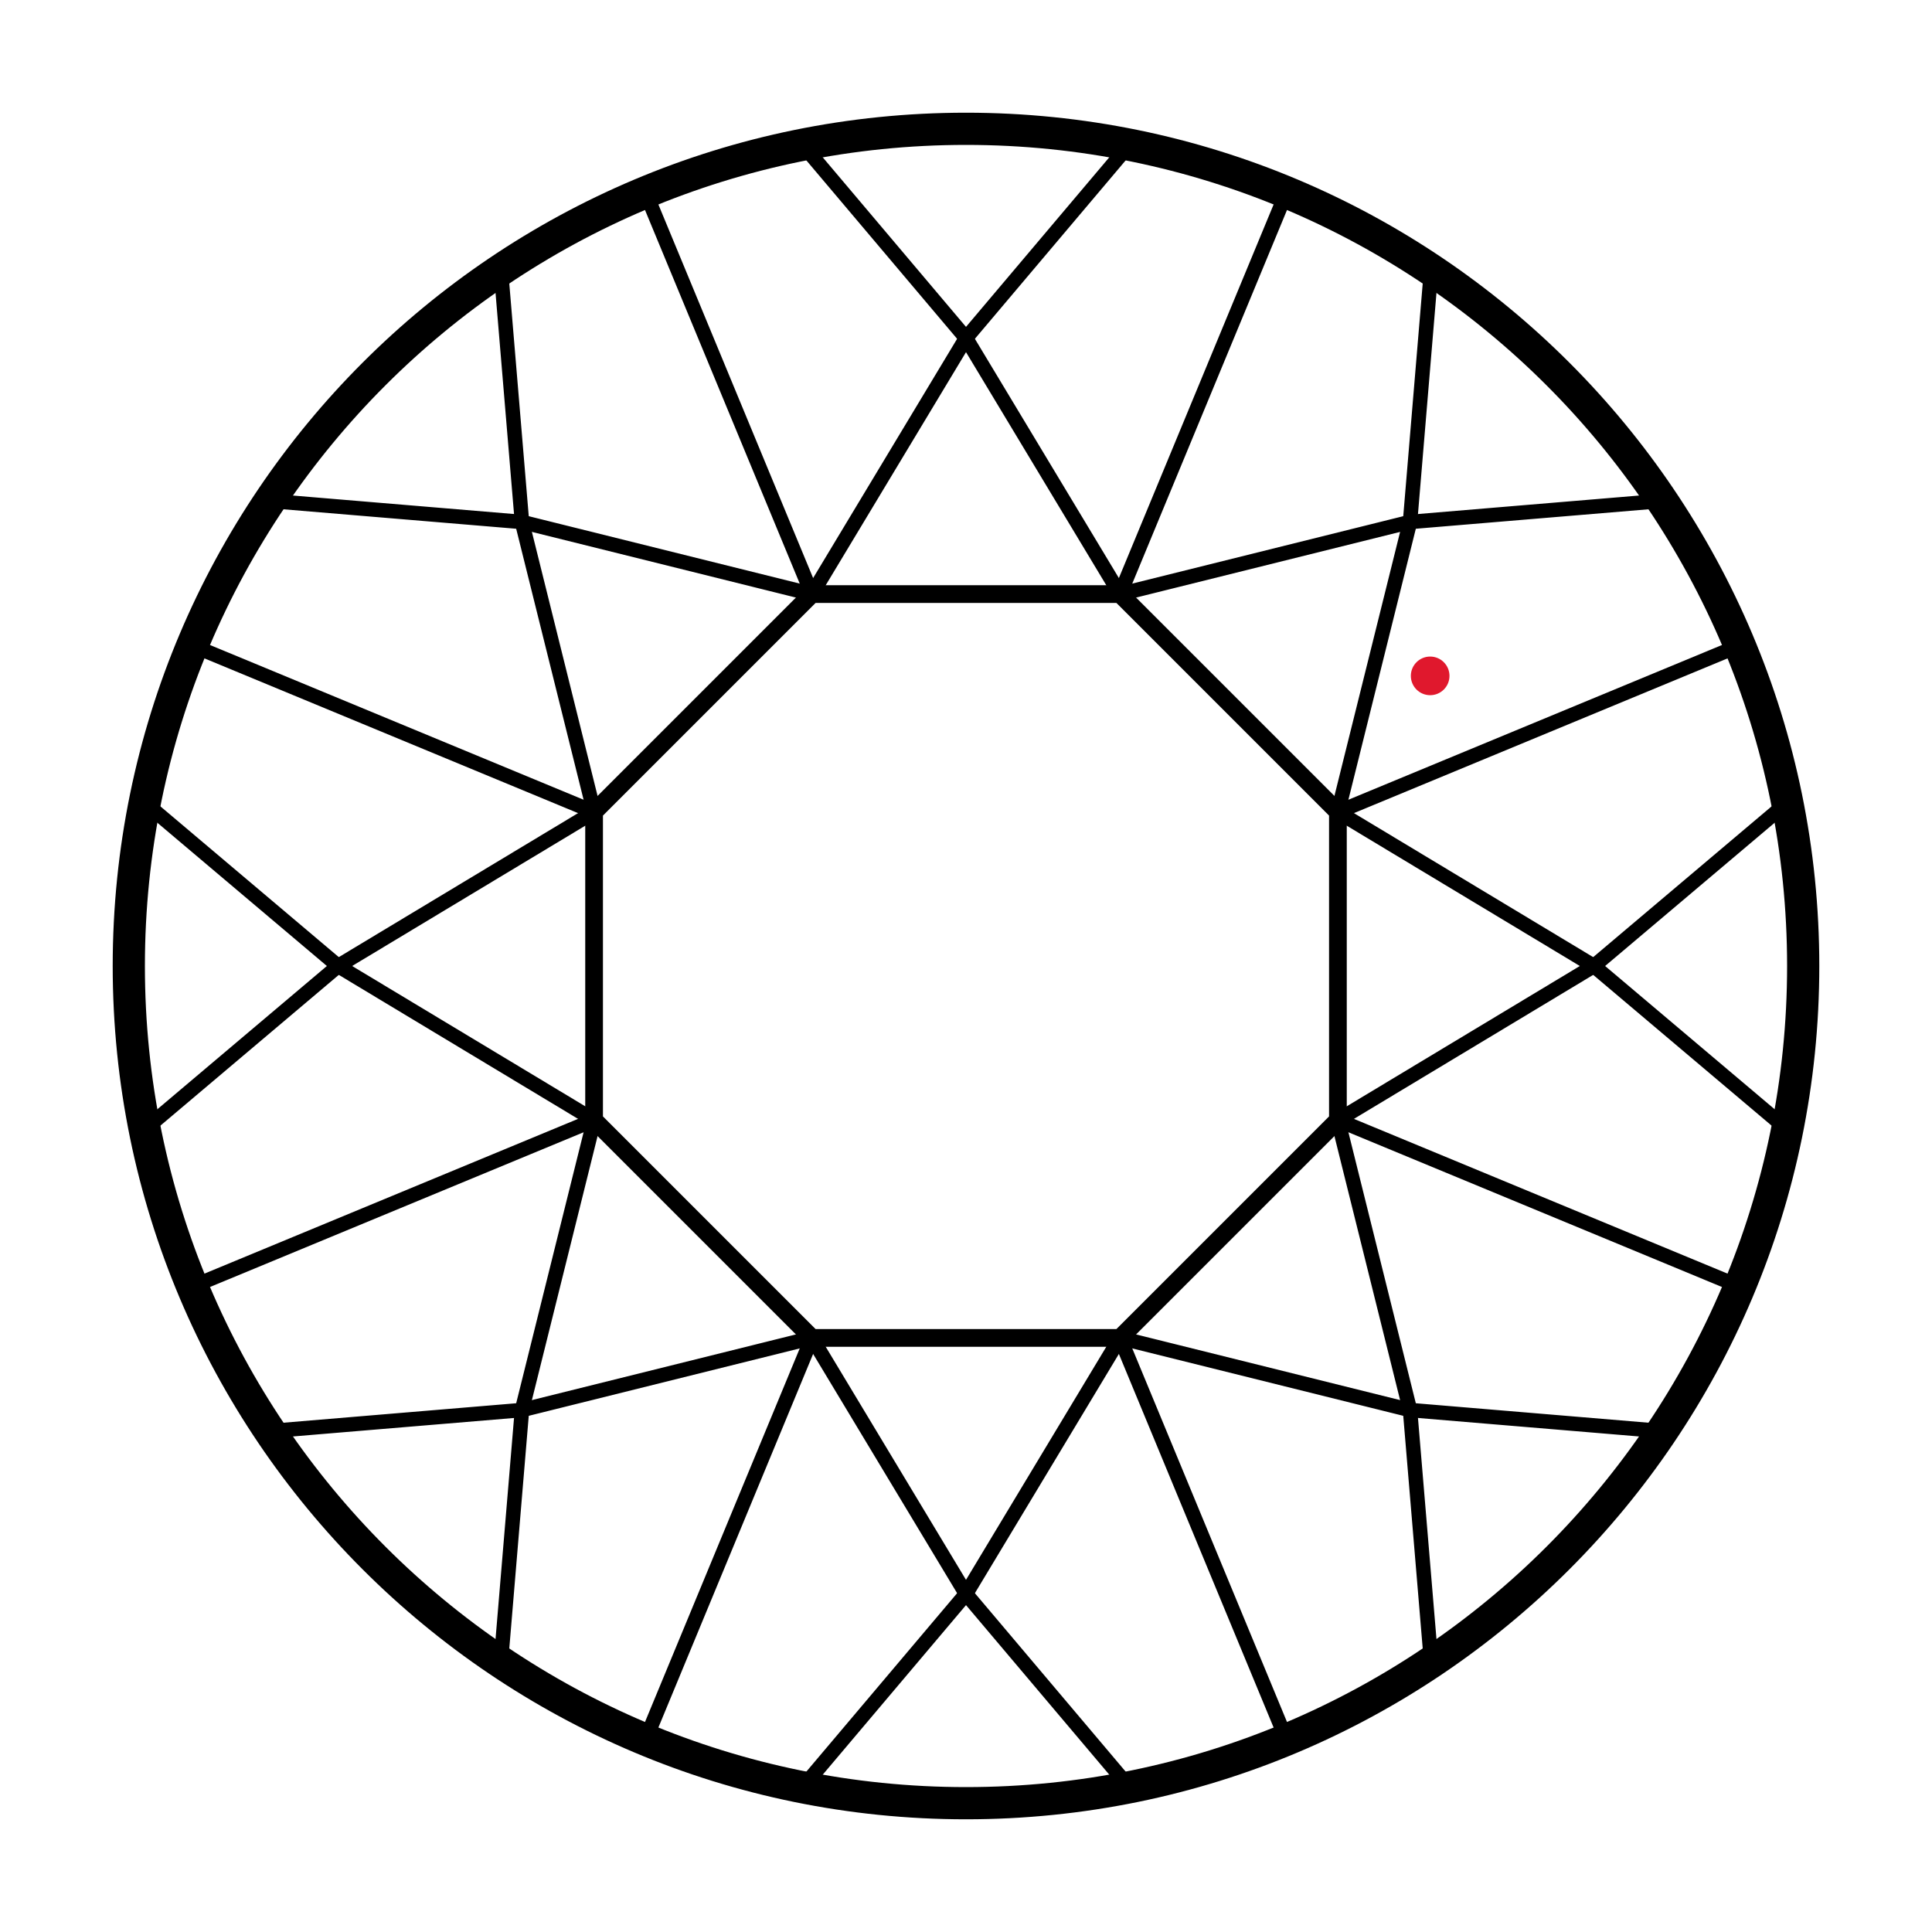
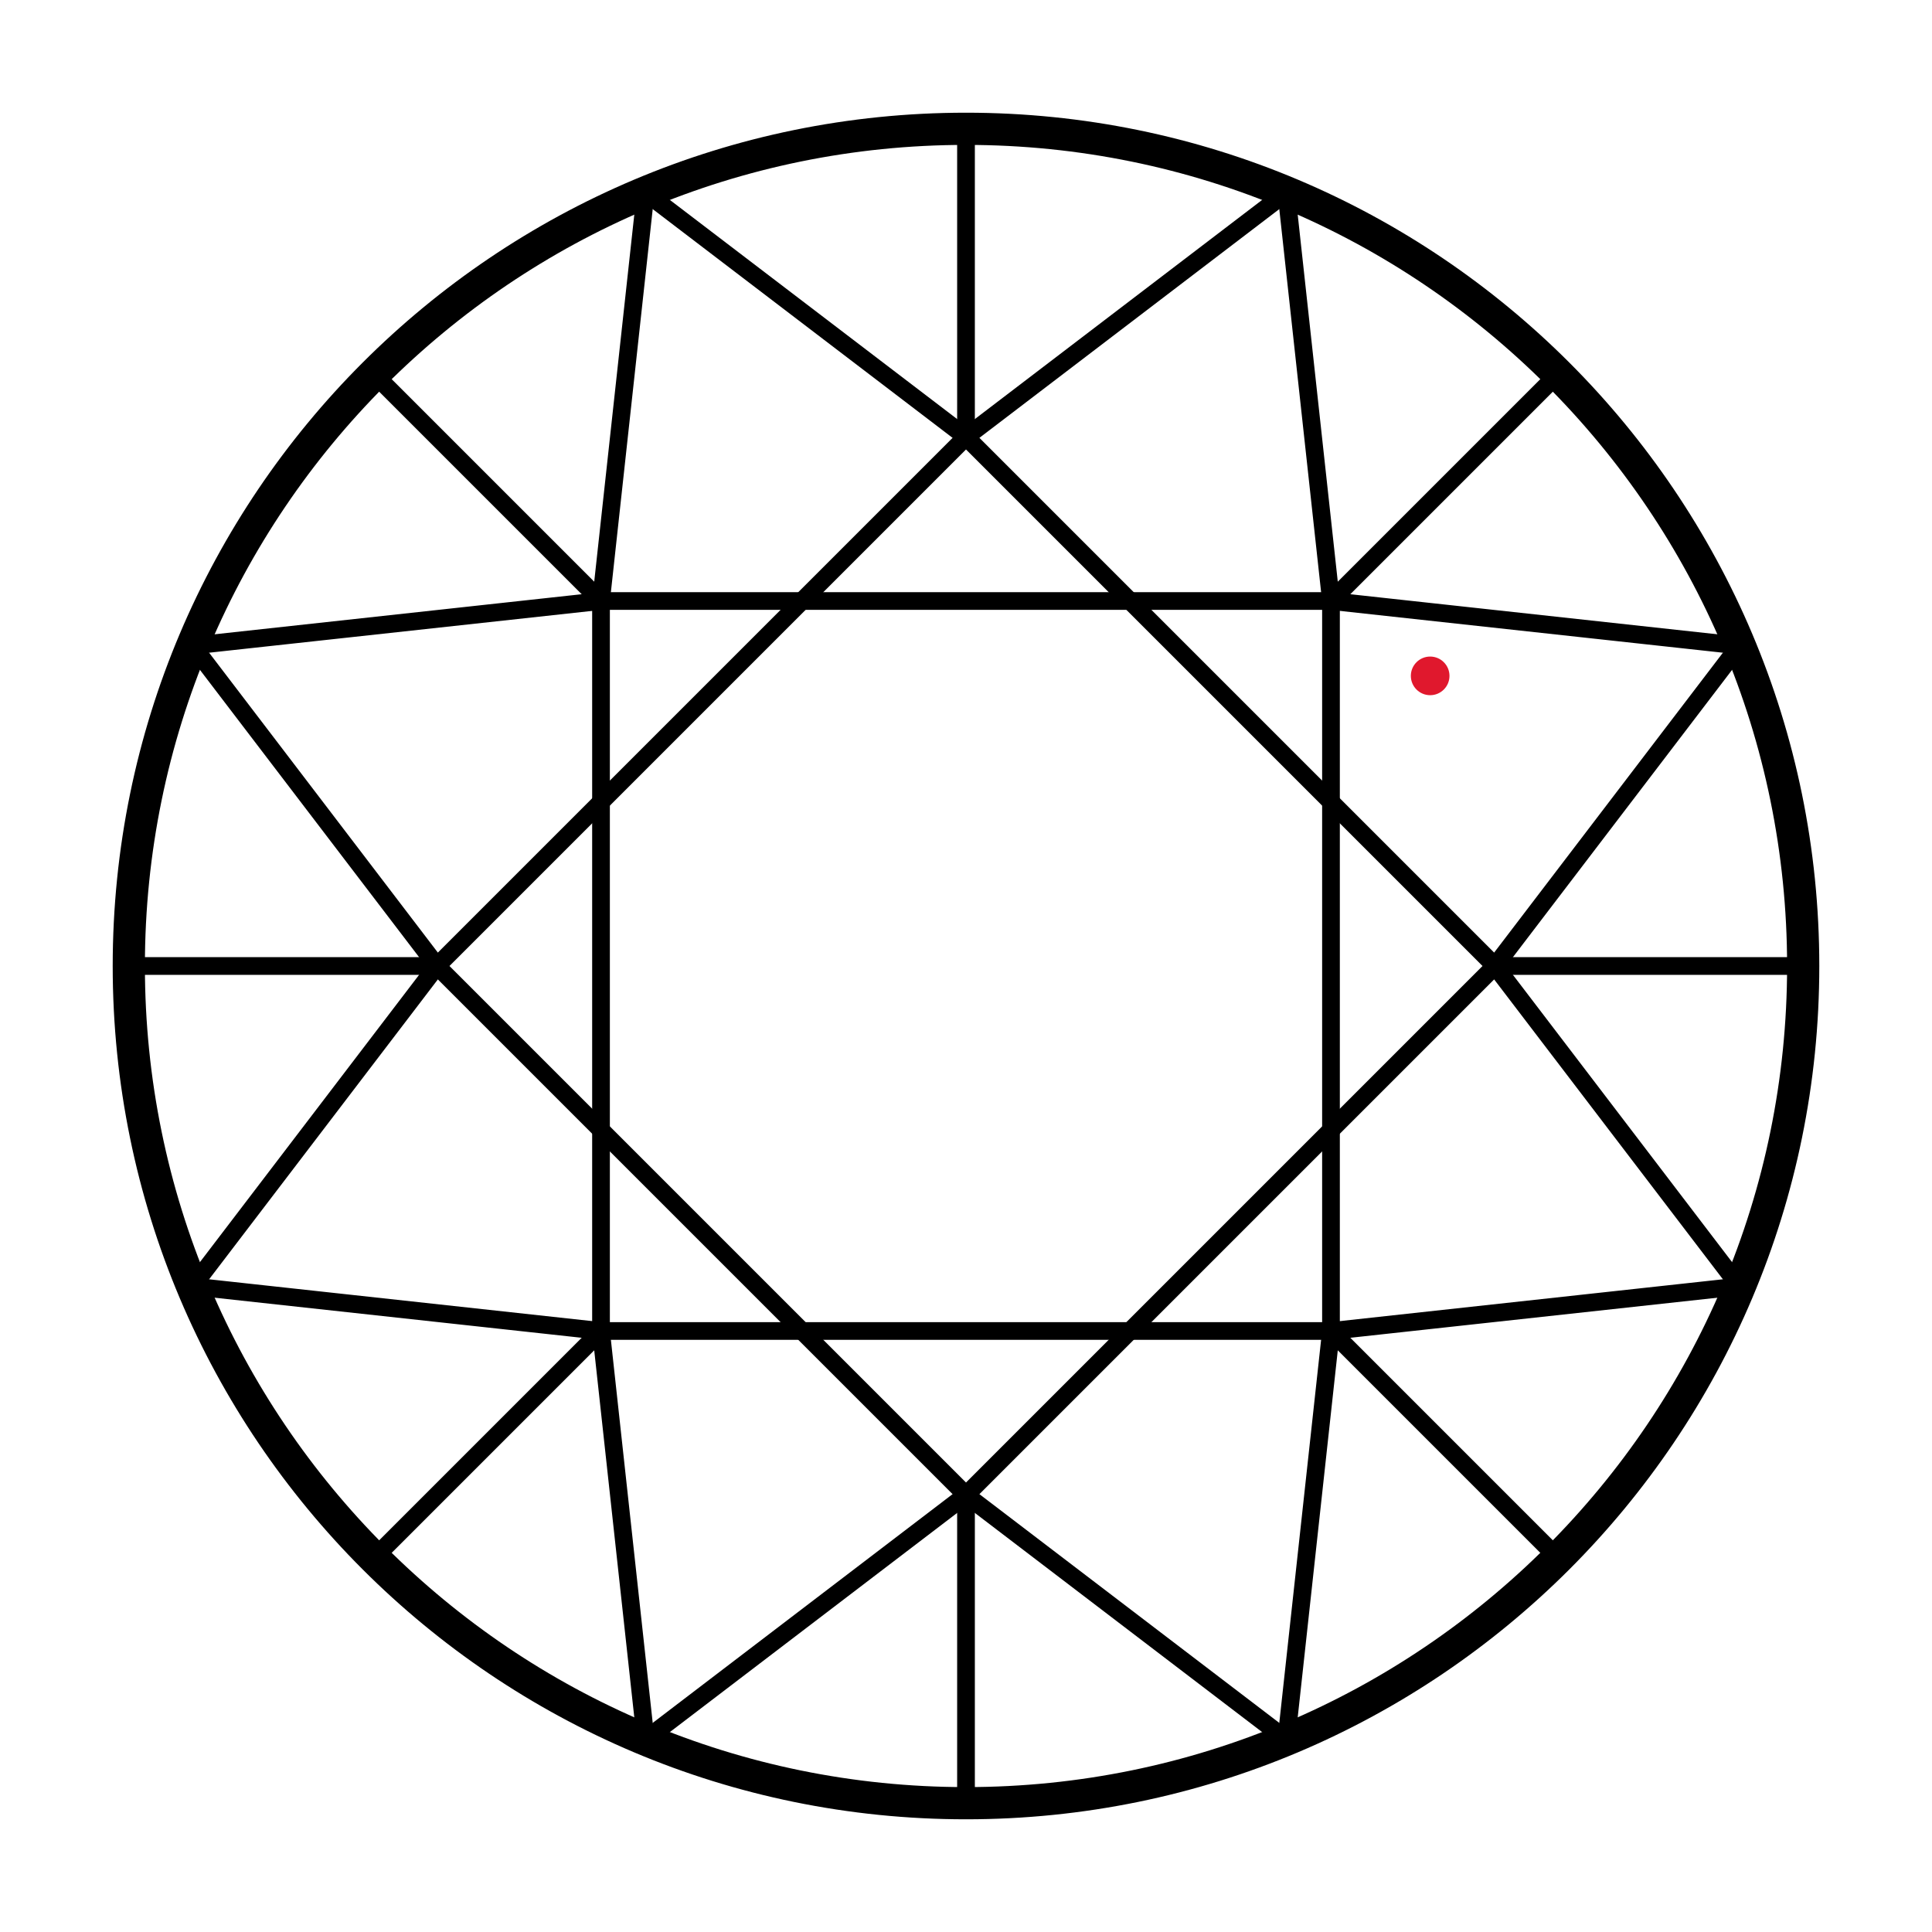
<svg xmlns="http://www.w3.org/2000/svg" viewBox="0 0 120 120" width="120" height="120">
  <circle cx="60" cy="60" r="52" fill="none" stroke="currentColor" stroke-width="2" />
-   <polygon points="69.57,36.9 83.1,50.43 83.1,69.57 69.57,83.1 50.43,83.1 36.9,69.57 36.9,50.43 50.43,36.9" fill="none" stroke="currentColor" stroke-width="1.1" stroke-linejoin="round" />
-   <line x1="60" y1="21" x2="50.43" y2="36.9" stroke="currentColor" stroke-width="0.9" stroke-linecap="round" />
-   <line x1="60" y1="21" x2="69.57" y2="36.9" stroke="currentColor" stroke-width="0.9" stroke-linecap="round" />
-   <line x1="69.57" y1="36.9" x2="79.9" y2="11.96" stroke="currentColor" stroke-width="0.9" stroke-linecap="round" />
-   <line x1="60" y1="21" x2="49.86" y2="9" stroke="currentColor" stroke-width="0.9" stroke-linecap="round" />
-   <line x1="60" y1="21" x2="70.14" y2="9" stroke="currentColor" stroke-width="0.9" stroke-linecap="round" />
-   <line x1="87.58" y1="32.42" x2="69.57" y2="36.9" stroke="currentColor" stroke-width="0.9" stroke-linecap="round" />
-   <line x1="87.58" y1="32.42" x2="83.1" y2="50.43" stroke="currentColor" stroke-width="0.9" stroke-linecap="round" />
-   <line x1="83.1" y1="50.43" x2="108.04" y2="40.1" stroke="currentColor" stroke-width="0.9" stroke-linecap="round" />
-   <line x1="87.58" y1="32.42" x2="88.89" y2="16.76" stroke="currentColor" stroke-width="0.9" stroke-linecap="round" />
-   <line x1="87.58" y1="32.42" x2="103.24" y2="31.11" stroke="currentColor" stroke-width="0.9" stroke-linecap="round" />
-   <line x1="99" y1="60" x2="83.1" y2="50.43" stroke="currentColor" stroke-width="0.9" stroke-linecap="round" />
-   <line x1="99" y1="60" x2="83.1" y2="69.57" stroke="currentColor" stroke-width="0.9" stroke-linecap="round" />
-   <line x1="83.1" y1="69.57" x2="108.04" y2="79.9" stroke="currentColor" stroke-width="0.9" stroke-linecap="round" />
-   <line x1="99" y1="60" x2="111" y2="49.86" stroke="currentColor" stroke-width="0.9" stroke-linecap="round" />
-   <line x1="99" y1="60" x2="111" y2="70.14" stroke="currentColor" stroke-width="0.9" stroke-linecap="round" />
-   <line x1="87.58" y1="87.58" x2="83.1" y2="69.57" stroke="currentColor" stroke-width="0.9" stroke-linecap="round" />
-   <line x1="87.58" y1="87.58" x2="69.57" y2="83.1" stroke="currentColor" stroke-width="0.9" stroke-linecap="round" />
-   <line x1="69.57" y1="83.1" x2="79.9" y2="108.04" stroke="currentColor" stroke-width="0.9" stroke-linecap="round" />
-   <line x1="87.58" y1="87.58" x2="103.24" y2="88.89" stroke="currentColor" stroke-width="0.9" stroke-linecap="round" />
-   <line x1="87.58" y1="87.58" x2="88.89" y2="103.24" stroke="currentColor" stroke-width="0.9" stroke-linecap="round" />
-   <line x1="60" y1="99" x2="69.57" y2="83.1" stroke="currentColor" stroke-width="0.9" stroke-linecap="round" />
-   <line x1="60" y1="99" x2="50.43" y2="83.1" stroke="currentColor" stroke-width="0.9" stroke-linecap="round" />
-   <line x1="50.43" y1="83.1" x2="40.1" y2="108.04" stroke="currentColor" stroke-width="0.9" stroke-linecap="round" />
-   <line x1="60" y1="99" x2="70.14" y2="111" stroke="currentColor" stroke-width="0.9" stroke-linecap="round" />
-   <line x1="60" y1="99" x2="49.86" y2="111" stroke="currentColor" stroke-width="0.9" stroke-linecap="round" />
-   <line x1="32.42" y1="87.58" x2="50.43" y2="83.1" stroke="currentColor" stroke-width="0.9" stroke-linecap="round" />
-   <line x1="32.42" y1="87.58" x2="36.9" y2="69.57" stroke="currentColor" stroke-width="0.9" stroke-linecap="round" />
-   <line x1="36.9" y1="69.57" x2="11.96" y2="79.9" stroke="currentColor" stroke-width="0.9" stroke-linecap="round" />
-   <line x1="32.42" y1="87.58" x2="31.11" y2="103.24" stroke="currentColor" stroke-width="0.9" stroke-linecap="round" />
-   <line x1="32.42" y1="87.58" x2="16.76" y2="88.89" stroke="currentColor" stroke-width="0.9" stroke-linecap="round" />
-   <line x1="21" y1="60" x2="36.9" y2="69.57" stroke="currentColor" stroke-width="0.9" stroke-linecap="round" />
-   <line x1="21" y1="60" x2="36.9" y2="50.43" stroke="currentColor" stroke-width="0.9" stroke-linecap="round" />
-   <line x1="36.9" y1="50.43" x2="11.96" y2="40.1" stroke="currentColor" stroke-width="0.9" stroke-linecap="round" />
-   <line x1="21" y1="60" x2="9" y2="70.14" stroke="currentColor" stroke-width="0.9" stroke-linecap="round" />
-   <line x1="21" y1="60" x2="9" y2="49.86" stroke="currentColor" stroke-width="0.9" stroke-linecap="round" />
-   <line x1="32.42" y1="32.42" x2="36.9" y2="50.43" stroke="currentColor" stroke-width="0.9" stroke-linecap="round" />
-   <line x1="32.42" y1="32.42" x2="50.43" y2="36.9" stroke="currentColor" stroke-width="0.9" stroke-linecap="round" />
-   <line x1="50.43" y1="36.9" x2="40.1" y2="11.96" stroke="currentColor" stroke-width="0.9" stroke-linecap="round" />
-   <line x1="32.42" y1="32.42" x2="16.76" y2="31.11" stroke="currentColor" stroke-width="0.9" stroke-linecap="round" />
-   <line x1="32.42" y1="32.42" x2="31.11" y2="16.76" stroke="currentColor" stroke-width="0.9" stroke-linecap="round" />
+   <polygon points="37.33,37.33 82.67,37.33 82.67,82.67 37.33,82.67" fill="none" stroke="currentColor" stroke-width="1.1" stroke-linejoin="round" />
+   <polygon points="60.0,27.14 92.86,60.0 60.0,92.86 27.14,60.0" fill="none" stroke="currentColor" stroke-width="1.1" stroke-linejoin="round" />
+   <line x1="92.86" y1="60.0" x2="112.0" y2="60.0" stroke="currentColor" stroke-width="1.1" stroke-linecap="round" />
+   <line x1="92.86" y1="60.0" x2="108.04" y2="79.9" stroke="currentColor" stroke-width="1.1" stroke-linecap="round" />
+   <line x1="92.86" y1="60.0" x2="108.04" y2="40.1" stroke="currentColor" stroke-width="1.1" stroke-linecap="round" />
+   <line x1="60.0" y1="27.14" x2="60.0" y2="8.0" stroke="currentColor" stroke-width="1.1" stroke-linecap="round" />
+   <line x1="60.0" y1="27.14" x2="79.9" y2="11.96" stroke="currentColor" stroke-width="1.1" stroke-linecap="round" />
+   <line x1="60.0" y1="27.14" x2="40.1" y2="11.96" stroke="currentColor" stroke-width="1.1" stroke-linecap="round" />
+   <line x1="27.14" y1="60.0" x2="8.0" y2="60.0" stroke="currentColor" stroke-width="1.1" stroke-linecap="round" />
+   <line x1="27.14" y1="60.0" x2="11.96" y2="40.1" stroke="currentColor" stroke-width="1.1" stroke-linecap="round" />
+   <line x1="27.14" y1="60.0" x2="11.96" y2="79.9" stroke="currentColor" stroke-width="1.1" stroke-linecap="round" />
+   <line x1="60.0" y1="92.86" x2="60.0" y2="112.0" stroke="currentColor" stroke-width="1.1" stroke-linecap="round" />
+   <line x1="60.0" y1="92.86" x2="40.1" y2="108.04" stroke="currentColor" stroke-width="1.1" stroke-linecap="round" />
+   <line x1="60.0" y1="92.86" x2="79.9" y2="108.04" stroke="currentColor" stroke-width="1.1" stroke-linecap="round" />
+   <line x1="82.67" y1="37.33" x2="96.77" y2="23.23" stroke="currentColor" stroke-width="1.1" stroke-linecap="round" />
+   <line x1="82.67" y1="37.33" x2="108.04" y2="40.1" stroke="currentColor" stroke-width="1.1" stroke-linecap="round" />
+   <line x1="82.67" y1="37.33" x2="79.9" y2="11.96" stroke="currentColor" stroke-width="1.1" stroke-linecap="round" />
+   <line x1="37.33" y1="37.33" x2="23.23" y2="23.23" stroke="currentColor" stroke-width="1.1" stroke-linecap="round" />
+   <line x1="37.33" y1="37.33" x2="40.1" y2="11.96" stroke="currentColor" stroke-width="1.1" stroke-linecap="round" />
+   <line x1="37.33" y1="37.33" x2="11.96" y2="40.1" stroke="currentColor" stroke-width="1.1" stroke-linecap="round" />
+   <line x1="37.33" y1="82.67" x2="23.23" y2="96.77" stroke="currentColor" stroke-width="1.1" stroke-linecap="round" />
+   <line x1="37.33" y1="82.67" x2="11.96" y2="79.9" stroke="currentColor" stroke-width="1.1" stroke-linecap="round" />
+   <line x1="37.33" y1="82.67" x2="40.1" y2="108.04" stroke="currentColor" stroke-width="1.1" stroke-linecap="round" />
+   <line x1="82.67" y1="82.67" x2="96.77" y2="96.77" stroke="currentColor" stroke-width="1.1" stroke-linecap="round" />
+   <line x1="82.67" y1="82.67" x2="79.9" y2="108.04" stroke="currentColor" stroke-width="1.1" stroke-linecap="round" />
+   <line x1="82.67" y1="82.67" x2="108.04" y2="79.9" stroke="currentColor" stroke-width="1.1" stroke-linecap="round" />
  <circle cx="88.83" cy="41.98" r="1.2" fill="#E0182D" />
</svg>
